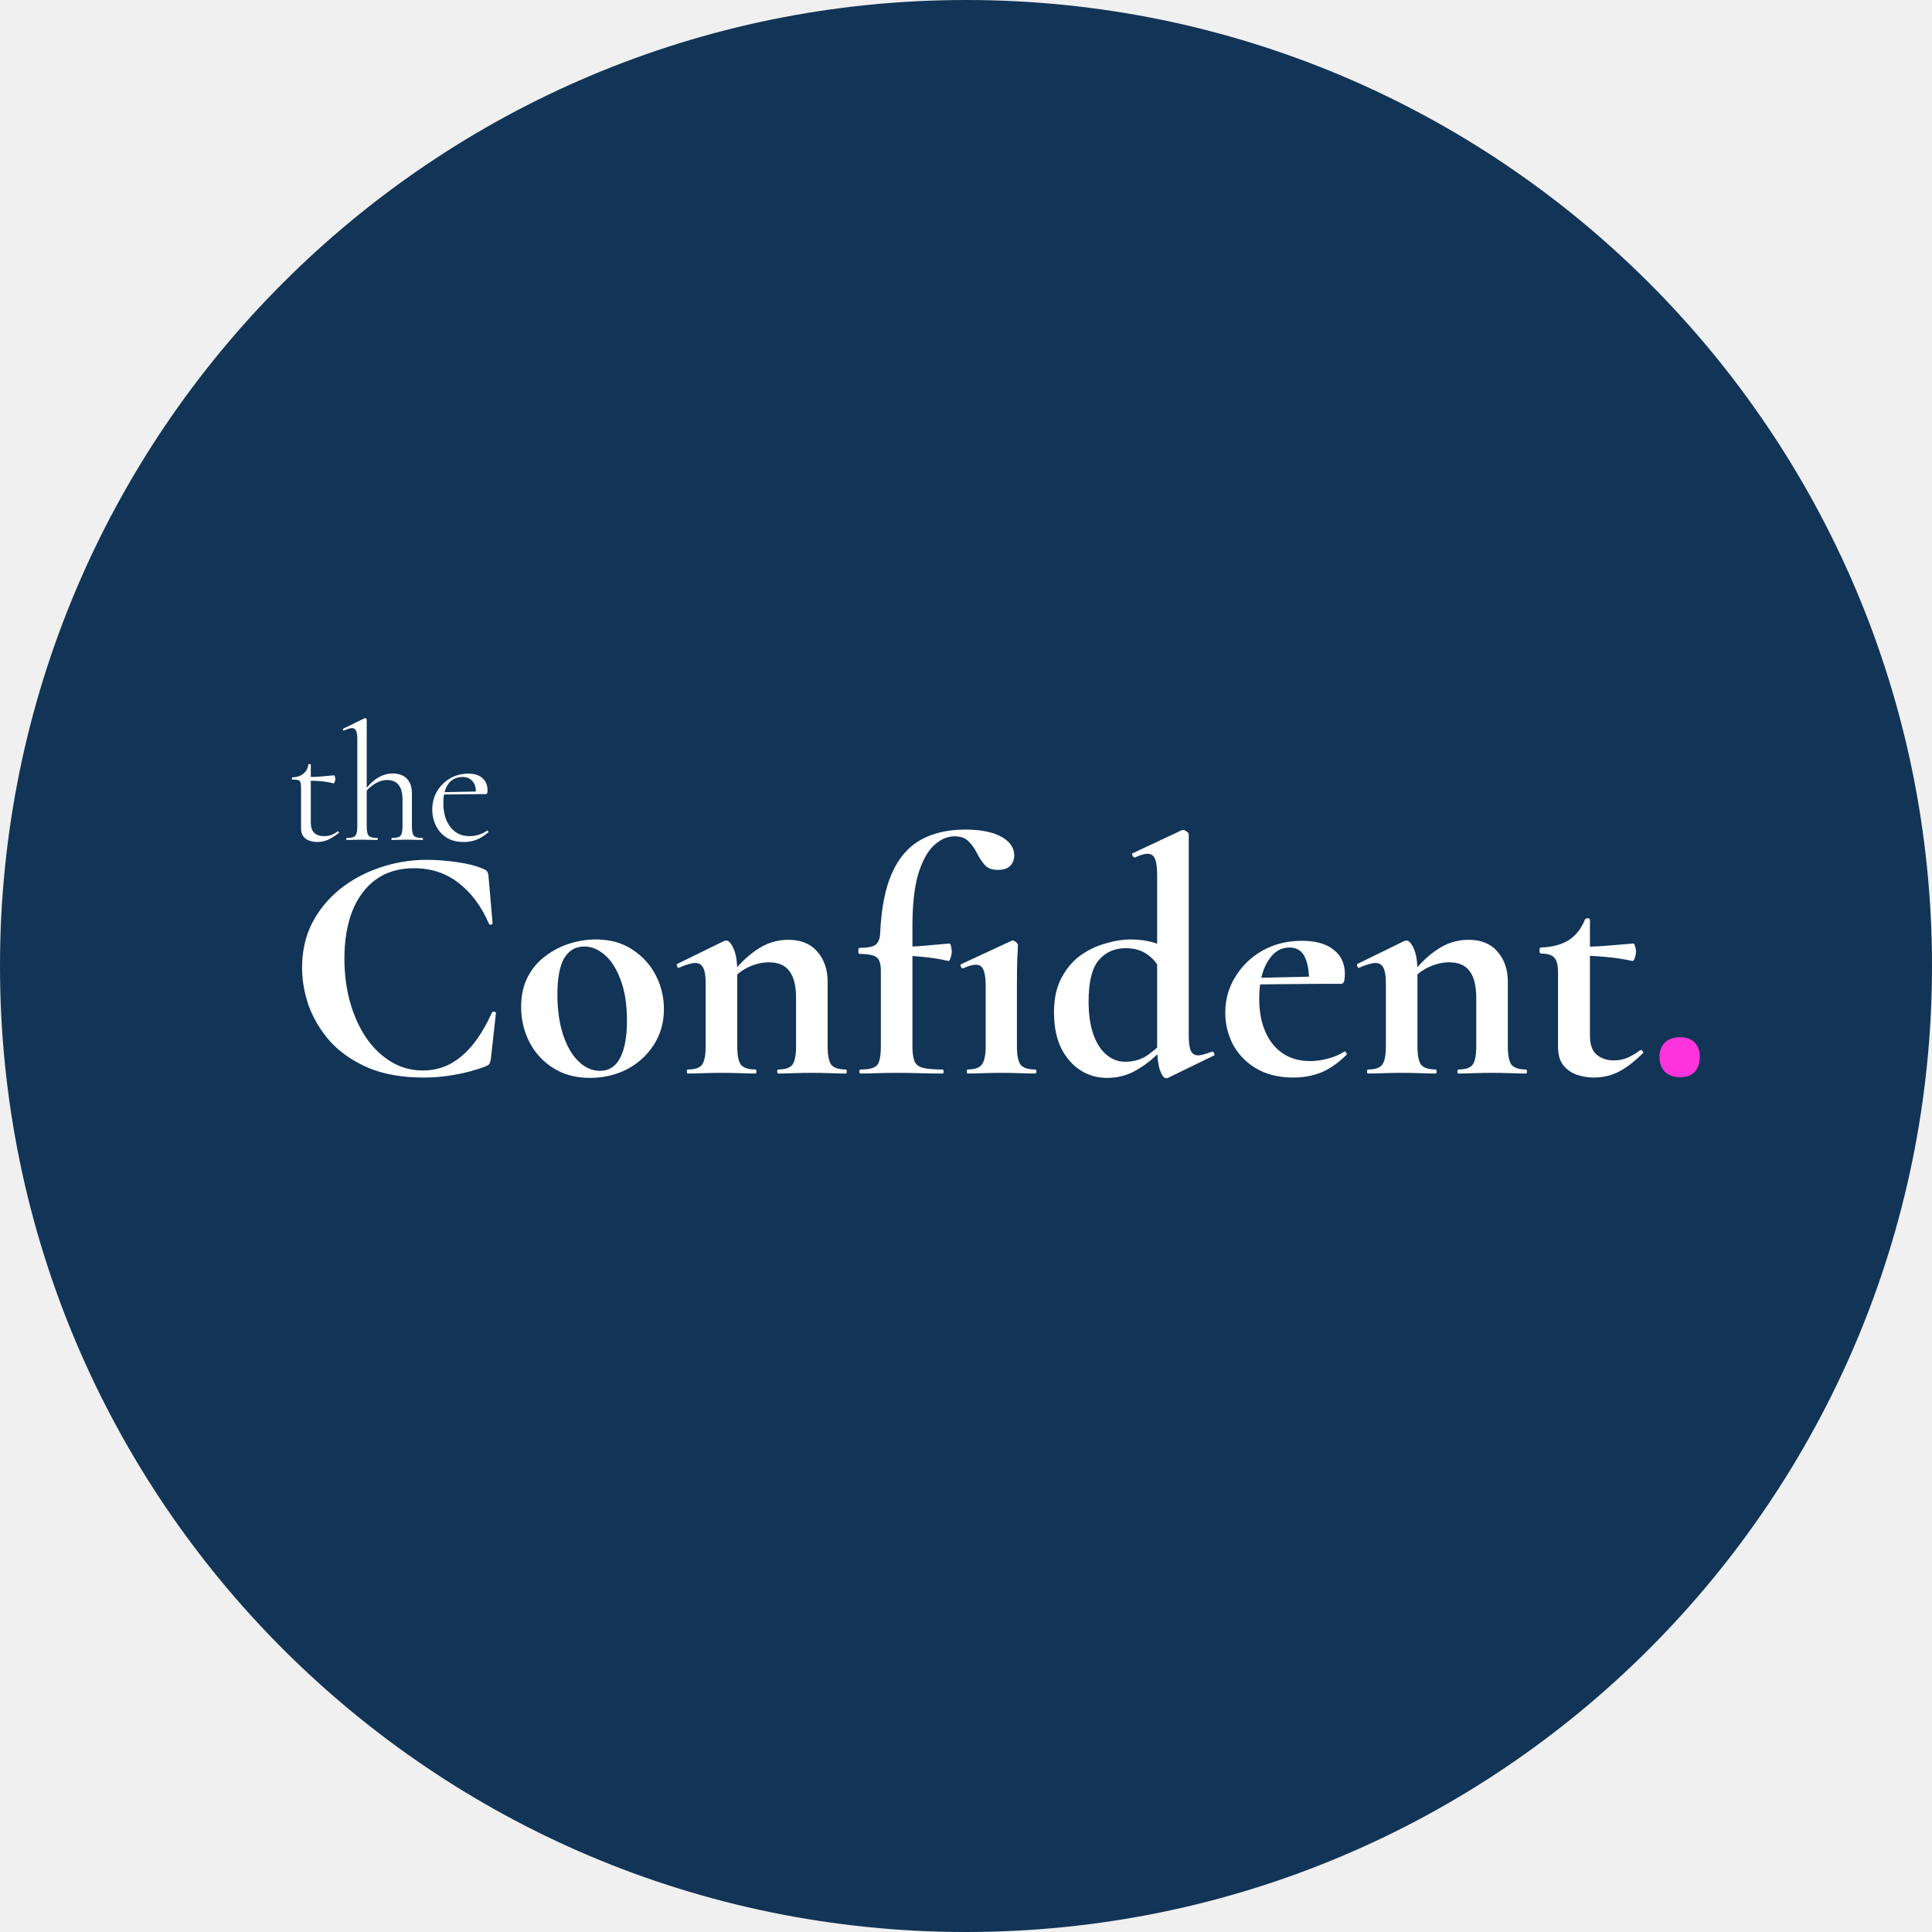
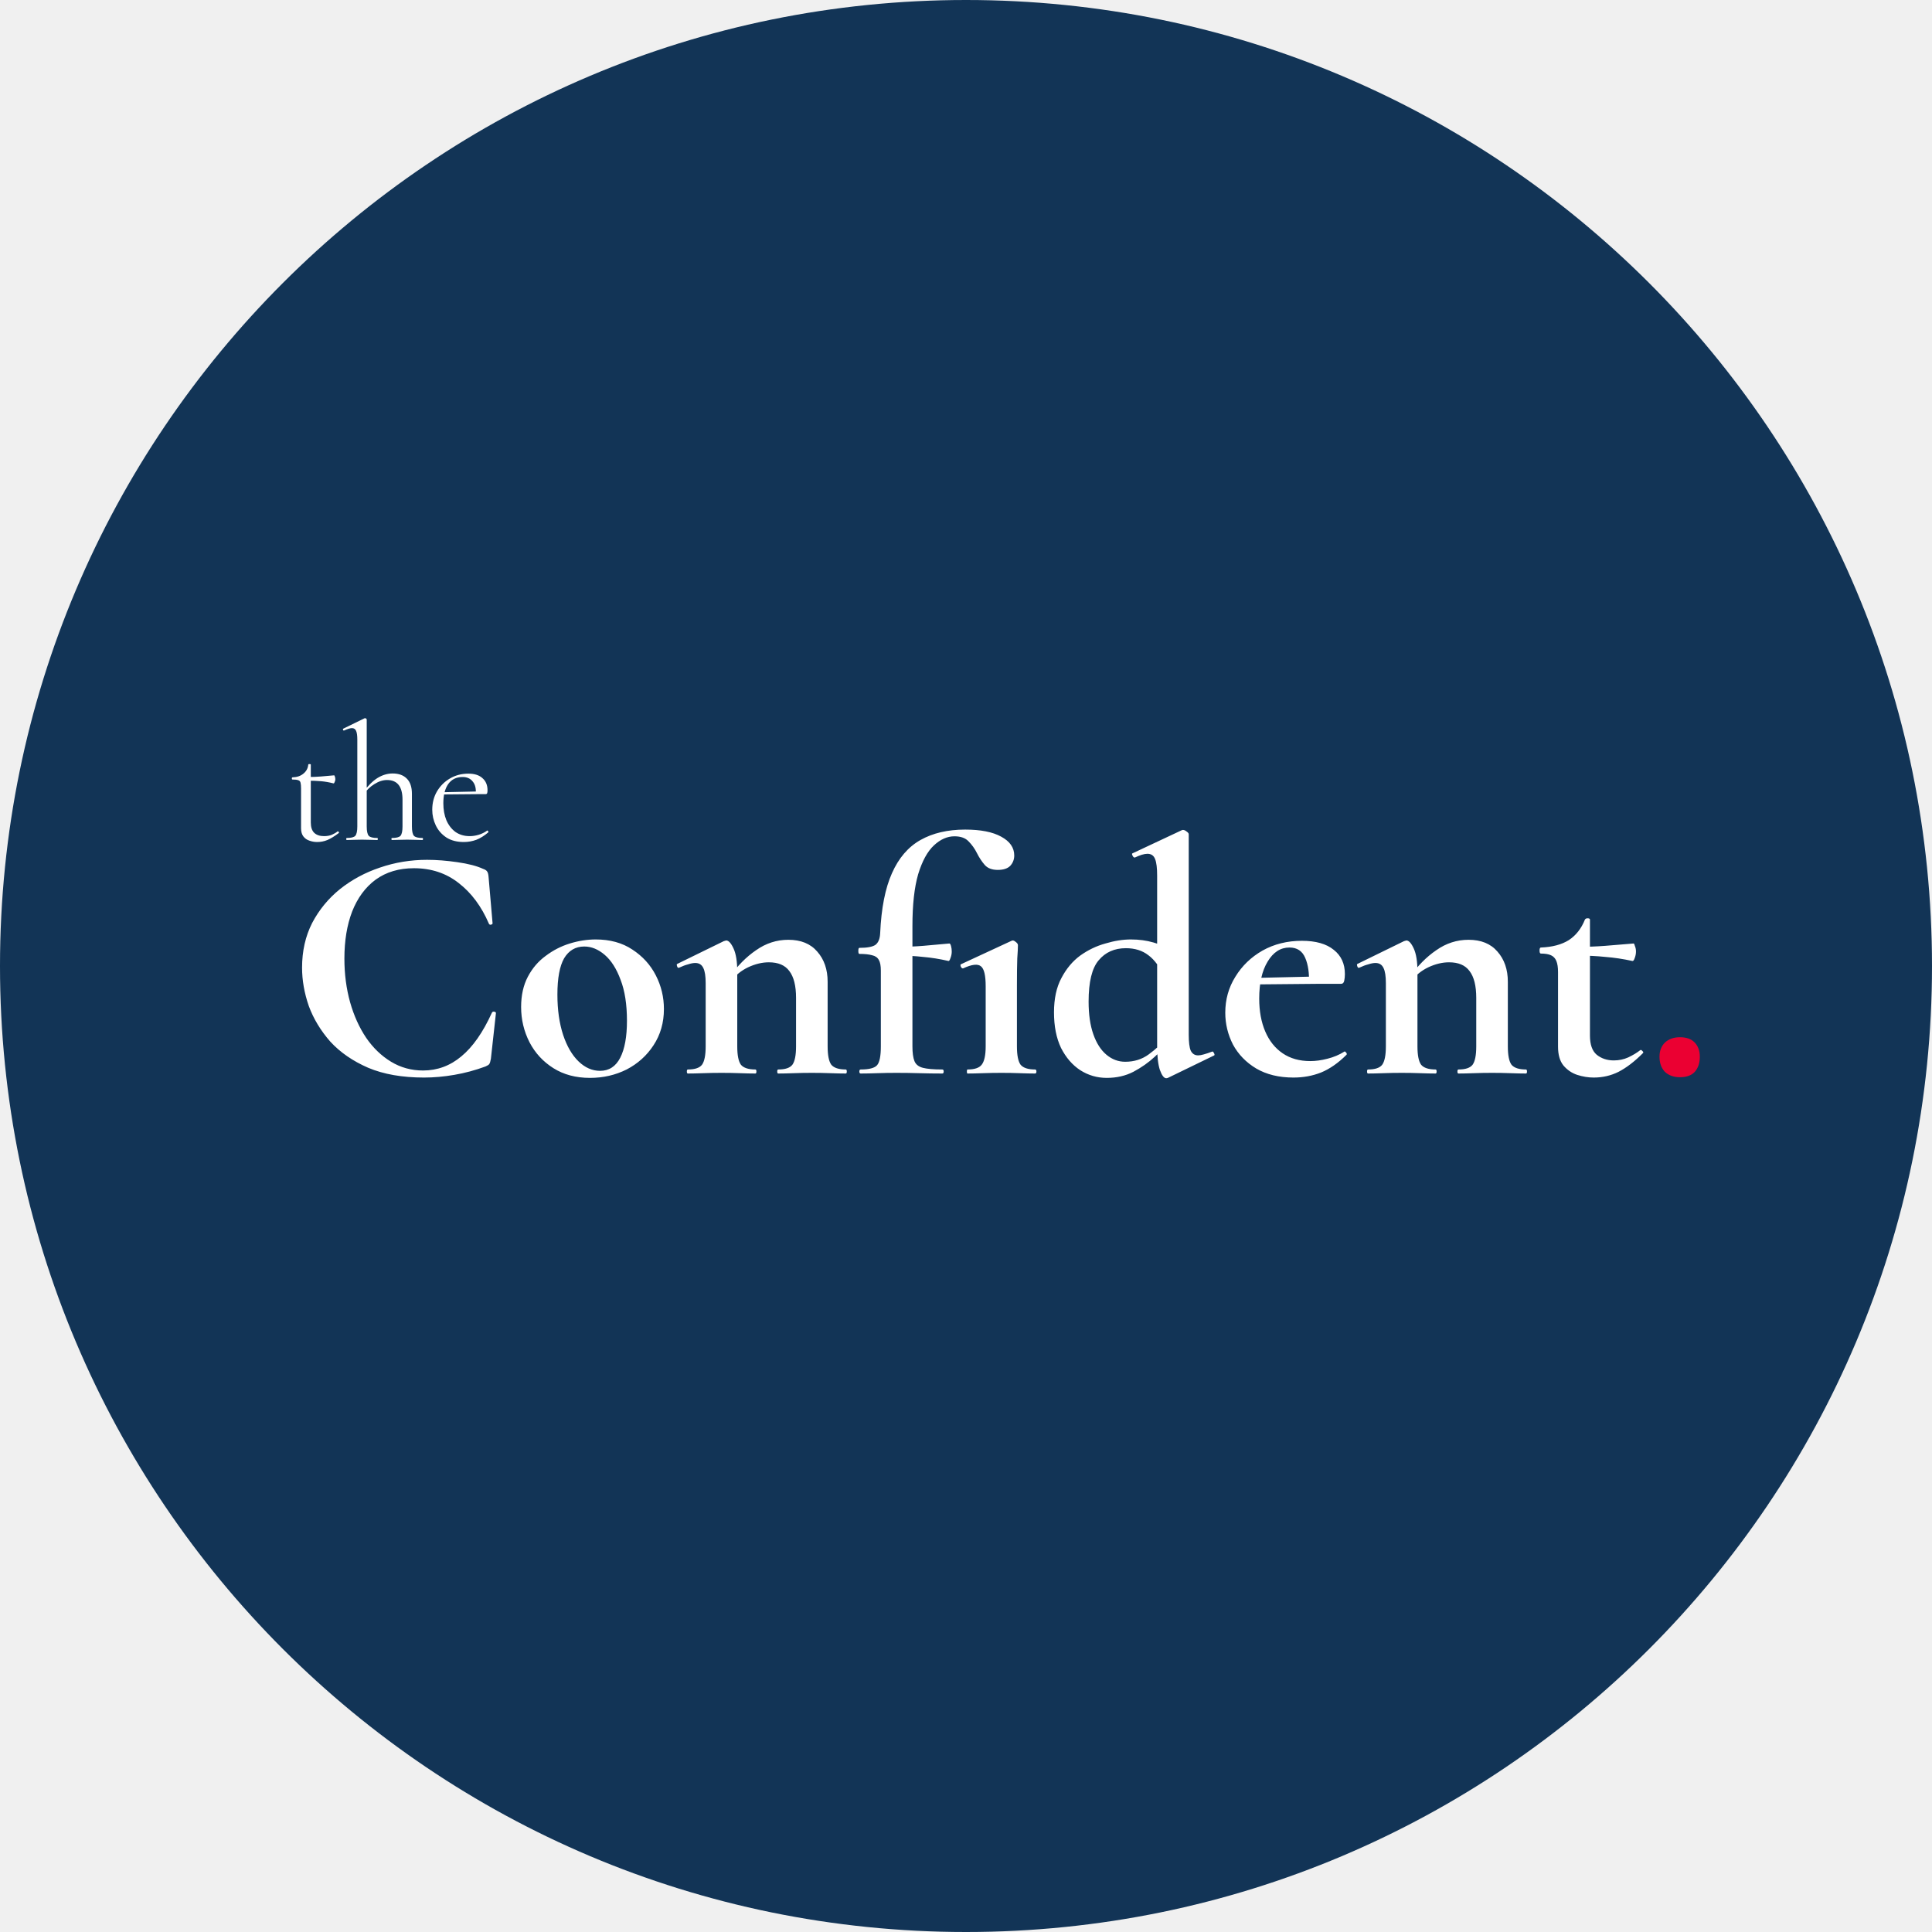
<svg xmlns="http://www.w3.org/2000/svg" viewBox="0 0 1150 1150" fill="none">
  <circle cx="575" cy="575" r="575" fill="#123456" />
  <path d="M188.8 501.2C187.2 501.2 185.667 500.933 184.2 500.4C182.733 499.933 181.533 499.1 180.6 497.9C179.667 496.7 179.2 495.067 179.2 493V469.5C179.2 467.9 179.1 466.7 178.9 465.9C178.7 465.1 178.233 464.6 177.5 464.4C176.767 464.133 175.633 464 174.1 464C173.833 464 173.7 463.8 173.7 463.4C173.7 462.933 173.833 462.7 174.1 462.7C176.767 462.633 178.933 461.9 180.6 460.5C182.333 459.1 183.3 457.3 183.5 455.1C183.5 454.9 183.733 454.8 184.2 454.8C184.733 454.8 185 454.9 185 455.1V489.6C185 492.333 185.667 494.367 187 495.7C188.4 497.033 190.367 497.7 192.9 497.7C194.633 497.7 196.167 497.433 197.5 496.9C198.9 496.3 200.033 495.633 200.9 494.9C201.167 494.767 201.4 494.867 201.6 495.2C201.867 495.467 201.867 495.7 201.6 495.9C199.133 497.767 196.9 499.133 194.9 500C192.967 500.8 190.933 501.2 188.8 501.2ZM198.5 466.3C195.9 465.633 193.4 465.2 191 465C188.6 464.8 186.033 464.7 183.3 464.7V462.5C185.967 462.5 188.533 462.4 191 462.2C193.467 462 196.1 461.767 198.9 461.5C199.033 461.5 199.167 461.733 199.3 462.2C199.5 462.667 199.6 463.233 199.6 463.9C199.6 464.367 199.467 464.9 199.2 465.5C199 466.1 198.767 466.367 198.5 466.3ZM206.389 500C206.189 500 206.089 499.8 206.089 499.4C206.089 499 206.189 498.8 206.389 498.8C208.989 498.8 210.689 498.367 211.489 497.5C212.289 496.567 212.689 494.7 212.689 491.9V440.2C212.689 437.867 212.456 436.167 211.989 435.1C211.522 433.967 210.689 433.4 209.489 433.4C208.489 433.4 206.956 433.867 204.889 434.8C204.622 434.933 204.389 434.833 204.189 434.5C204.056 434.1 204.122 433.833 204.389 433.7L217.089 427.5C217.222 427.5 217.289 427.5 217.289 427.5C217.289 427.5 217.322 427.5 217.389 427.5C217.589 427.5 217.789 427.6 217.989 427.8C218.189 427.933 218.289 428.1 218.289 428.3V491.9C218.289 494.7 218.689 496.567 219.489 497.5C220.289 498.367 221.989 498.8 224.589 498.8C224.789 498.8 224.889 499 224.889 499.4C224.889 499.8 224.789 500 224.589 500C223.389 500 222.022 499.967 220.489 499.9C218.956 499.833 217.289 499.8 215.489 499.8C213.756 499.8 212.089 499.833 210.489 499.9C208.889 499.967 207.522 500 206.389 500ZM233.289 500C233.089 500 232.989 499.8 232.989 499.4C232.989 499 233.089 498.8 233.289 498.8C235.889 498.8 237.589 498.367 238.389 497.5C239.189 496.567 239.589 494.7 239.589 491.9V476C239.589 468.2 236.522 464.3 230.389 464.3C227.922 464.3 225.422 465.1 222.889 466.7C220.356 468.233 218.189 470.333 216.389 473L215.989 471.8C218.922 467.8 221.822 464.9 224.689 463.1C227.622 461.3 230.622 460.4 233.689 460.4C237.356 460.4 240.189 461.433 242.189 463.5C244.189 465.5 245.189 468.5 245.189 472.5V491.9C245.189 494.7 245.589 496.567 246.389 497.5C247.189 498.367 248.889 498.8 251.489 498.8C251.689 498.8 251.789 499 251.789 499.4C251.789 499.8 251.689 500 251.489 500C250.289 500 248.922 499.967 247.389 499.9C245.856 499.833 244.189 499.8 242.389 499.8C240.656 499.8 238.989 499.833 237.389 499.9C235.789 499.967 234.422 500 233.289 500ZM276.091 501.2C271.958 501.2 268.491 500.3 265.691 498.5C262.891 496.633 260.791 494.233 259.391 491.3C257.991 488.367 257.291 485.267 257.291 482C257.291 477.933 258.225 474.3 260.091 471.1C262.025 467.833 264.591 465.267 267.791 463.4C271.058 461.467 274.725 460.5 278.791 460.5C282.458 460.5 285.258 461.4 287.191 463.2C289.191 464.933 290.191 467.333 290.191 470.4C290.191 471.133 290.125 471.7 289.991 472.1C289.858 472.5 289.525 472.7 288.991 472.7H283.191C283.458 469.433 282.858 466.933 281.391 465.2C279.991 463.4 277.991 462.5 275.391 462.5C271.658 462.5 268.791 463.9 266.791 466.7C264.858 469.5 263.891 473.3 263.891 478.1C263.891 481.9 264.491 485.267 265.691 488.2C266.958 491.133 268.758 493.467 271.091 495.2C273.491 496.867 276.325 497.7 279.591 497.7C281.325 497.7 283.091 497.433 284.891 496.9C286.691 496.367 288.391 495.533 289.991 494.4C290.125 494.267 290.291 494.367 290.491 494.7C290.758 494.967 290.825 495.2 290.691 495.4C288.291 497.467 285.891 498.967 283.491 499.9C281.091 500.767 278.625 501.2 276.091 501.2ZM262.091 472.9L261.991 471.6L284.791 471.1V472.7L262.091 472.9Z" fill="white" />
  <path d="M254.2 511.8C259.8 511.8 265.8 512.267 272.2 513.2C278.733 514.133 283.867 515.467 287.6 517.2C288.8 517.6 289.6 518.133 290 518.8C290.4 519.333 290.667 520.333 290.8 521.8L293.2 549.6C293.2 550 292.867 550.267 292.2 550.4C291.667 550.533 291.267 550.333 291 549.8C286.6 539.533 280.6 531.467 273 525.6C265.533 519.733 256.667 516.8 246.4 516.8C237.467 516.8 229.867 519.067 223.6 523.6C217.467 528.133 212.8 534.467 209.6 542.6C206.533 550.6 205 559.933 205 570.6C205 579.8 206.133 588.467 208.4 596.6C210.667 604.6 213.867 611.667 218 617.8C222.133 623.8 227.067 628.533 232.8 632C238.533 635.467 244.867 637.2 251.8 637.2C260.333 637.2 267.933 634.4 274.6 628.8C281.4 623.2 287.467 614.533 292.8 602.8C293.067 602.267 293.533 602.067 294.2 602.2C294.867 602.333 295.2 602.6 295.2 603L292.2 630.2C291.933 631.8 291.6 632.867 291.2 633.4C290.933 633.8 290.2 634.267 289 634.8C282.867 637.067 276.667 638.733 270.4 639.8C264.267 640.867 258.267 641.4 252.4 641.4C239.467 641.4 228.4 639.467 219.2 635.6C210 631.6 202.467 626.4 196.6 620C190.867 613.467 186.6 606.4 183.8 598.8C181.133 591.067 179.8 583.467 179.8 576C179.8 566.133 181.8 557.267 185.8 549.4C189.933 541.533 195.467 534.8 202.4 529.2C209.467 523.6 217.4 519.333 226.2 516.4C235.133 513.333 244.467 511.8 254.2 511.8ZM351.189 641.6C342.789 641.6 335.522 639.667 329.389 635.8C323.256 631.933 318.522 626.8 315.189 620.4C311.856 613.867 310.189 606.867 310.189 599.4C310.189 592.467 311.522 586.467 314.189 581.4C316.856 576.333 320.389 572.2 324.789 569C329.189 565.667 333.989 563.2 339.189 561.6C344.389 560 349.522 559.2 354.589 559.2C363.122 559.2 370.389 561.2 376.389 565.2C382.522 569.2 387.189 574.333 390.389 580.6C393.589 586.867 395.189 593.533 395.189 600.6C395.189 608.733 393.122 615.933 388.989 622.2C384.989 628.333 379.656 633.133 372.989 636.6C366.322 639.933 359.056 641.6 351.189 641.6ZM357.189 637.4C362.522 637.4 366.522 634.8 369.189 629.6C371.856 624.4 373.189 617.067 373.189 607.6C373.189 597.867 371.922 589.733 369.389 583.2C366.989 576.667 363.856 571.733 359.989 568.4C356.122 565.067 352.056 563.4 347.789 563.4C342.589 563.4 338.589 565.733 335.789 570.4C333.122 575.067 331.789 582.267 331.789 592C331.789 601.067 332.922 609.067 335.189 616C337.456 622.8 340.522 628.067 344.389 631.8C348.256 635.533 352.522 637.4 357.189 637.4ZM463.241 639C462.841 639 462.641 638.6 462.641 637.8C462.641 637 462.841 636.6 463.241 636.6C467.374 636.6 470.174 635.667 471.641 633.8C473.107 631.8 473.841 628.133 473.841 622.8V594C473.841 586.8 472.507 581.467 469.841 578C467.307 574.533 463.241 572.8 457.641 572.8C453.641 572.8 449.507 573.8 445.241 575.8C441.107 577.8 437.774 580.533 435.241 584L434.241 581.6C438.907 574.933 444.174 569.6 450.041 565.6C455.907 561.467 462.307 559.4 469.241 559.4C476.707 559.4 482.441 561.733 486.441 566.4C490.574 571.067 492.641 577.067 492.641 584.4V622.8C492.641 628.133 493.374 631.8 494.841 633.8C496.441 635.667 499.307 636.6 503.441 636.6C503.841 636.6 504.041 637 504.041 637.8C504.041 638.6 503.841 639 503.441 639C500.774 639 497.707 638.933 494.241 638.8C490.774 638.667 487.107 638.6 483.241 638.6C479.507 638.6 475.907 638.667 472.441 638.8C468.974 638.933 465.907 639 463.241 639ZM409.441 639C409.041 639 408.841 638.6 408.841 637.8C408.841 637 409.041 636.6 409.441 636.6C413.574 636.6 416.374 635.667 417.841 633.8C419.307 631.8 420.041 628.133 420.041 622.8V585.2C420.041 581.067 419.574 578.067 418.641 576.2C417.707 574.2 416.107 573.2 413.841 573.2C412.641 573.2 411.241 573.467 409.641 574C408.041 574.4 406.241 575.067 404.241 576C403.707 576.267 403.307 576 403.041 575.2C402.774 574.4 402.774 573.933 403.041 573.8L430.841 560.2C431.641 559.933 432.107 559.8 432.241 559.8C433.707 559.8 435.174 561.4 436.641 564.6C438.107 567.8 438.841 572.4 438.841 578.4V622.8C438.841 628.133 439.574 631.8 441.041 633.8C442.641 635.667 445.507 636.6 449.641 636.6C450.041 636.6 450.241 637 450.241 637.8C450.241 638.6 450.041 639 449.641 639C446.974 639 443.907 638.933 440.441 638.8C436.974 638.667 433.307 638.6 429.441 638.6C425.707 638.6 422.107 638.667 418.641 638.8C415.174 638.933 412.107 639 409.441 639ZM512.314 639C511.781 639 511.514 638.6 511.514 637.8C511.514 637 511.781 636.6 512.314 636.6C517.381 636.6 520.647 635.733 522.114 634C523.581 632.267 524.314 628.533 524.314 622.8V577.8C524.314 574.867 523.914 572.733 523.114 571.4C522.314 569.933 520.981 569 519.114 568.6C517.247 568.067 514.714 567.8 511.514 567.8C511.114 567.8 510.914 567.2 510.914 566C510.914 564.8 511.114 564.2 511.514 564.2C516.181 564.2 519.381 563.6 521.114 562.4C522.847 561.067 523.781 558.733 523.914 555.4C524.581 540.6 526.914 528.733 530.914 519.8C534.914 510.733 540.581 504.133 547.914 500C555.247 495.867 564.114 493.8 574.514 493.8C583.714 493.8 590.847 495.2 595.914 498C601.114 500.8 603.714 504.533 603.714 509.2C603.714 511.6 602.914 513.667 601.314 515.4C599.714 517 597.247 517.8 593.914 517.8C590.447 517.8 587.847 516.8 586.114 514.8C584.381 512.8 582.847 510.467 581.514 507.8C580.181 505.133 578.514 502.8 576.514 500.8C574.647 498.8 571.847 497.8 568.114 497.8C563.847 497.8 559.781 499.6 555.914 503.2C552.047 506.8 548.914 512.533 546.514 520.4C544.247 528.267 543.114 538.533 543.114 551.2V622.8C543.114 626.667 543.514 629.6 544.314 631.6C545.114 633.6 546.781 634.933 549.314 635.6C551.847 636.267 555.714 636.6 560.914 636.6C561.447 636.6 561.714 637 561.714 637.8C561.714 638.6 561.447 639 560.914 639C556.247 639 551.647 638.933 547.114 638.8C542.714 638.667 538.181 638.6 533.514 638.6C529.647 638.6 525.847 638.667 522.114 638.8C518.514 638.933 515.247 639 512.314 639ZM564.514 572C559.314 570.8 554.314 570 549.514 569.6C544.847 569.067 539.847 568.8 534.514 568.8V563.6C539.581 563.6 544.581 563.4 549.514 563C554.447 562.6 559.647 562.133 565.114 561.6C565.514 561.6 565.847 562.133 566.114 563.2C566.381 564.133 566.514 565.2 566.514 566.4C566.514 567.733 566.247 569.067 565.714 570.4C565.314 571.6 564.914 572.133 564.514 572ZM575.914 639C575.647 639 575.514 638.6 575.514 637.8C575.514 637 575.647 636.6 575.914 636.6C580.047 636.6 582.847 635.667 584.314 633.8C585.914 631.8 586.714 628.133 586.714 622.8V587C586.714 580.6 585.781 576.667 583.914 575.2C582.047 573.6 578.514 574 573.314 576.4C572.781 576.533 572.314 576.2 571.914 575.4C571.647 574.6 571.647 574.133 571.914 574L602.114 560C602.781 559.6 603.581 559.8 604.514 560.6C605.447 561.267 605.914 561.933 605.914 562.6C605.914 564.2 605.781 566.867 605.514 570.6C605.381 574.333 605.314 579.667 605.314 586.6V622.8C605.314 628.133 606.047 631.8 607.514 633.8C609.114 635.667 611.981 636.6 616.114 636.6C616.647 636.6 616.914 637 616.914 637.8C616.914 638.6 616.647 639 616.114 639C613.447 639 610.381 638.933 606.914 638.8C603.581 638.667 599.981 638.6 596.114 638.6C592.247 638.6 588.581 638.667 585.114 638.8C581.647 638.933 578.581 639 575.914 639ZM658.777 641.6C653.043 641.6 647.777 640.067 642.977 637C638.31 633.933 634.51 629.533 631.577 623.8C628.777 617.933 627.377 610.867 627.377 602.6C627.377 594.467 628.843 587.667 631.777 582.2C634.71 576.6 638.443 572.133 642.977 568.8C647.643 565.467 652.643 563.067 657.977 561.6C663.31 560 668.377 559.2 673.177 559.2C677.977 559.2 682.443 559.8 686.577 561C690.71 562.2 694.443 563.667 697.777 565.4L693.177 581.6C690.377 575.6 687.177 571.267 683.577 568.6C679.977 565.8 675.51 564.4 670.177 564.4C663.377 564.4 657.977 566.8 653.977 571.6C649.977 576.267 647.977 584.467 647.977 596.2C647.977 603.8 648.91 610.267 650.777 615.6C652.643 620.933 655.243 625 658.577 627.8C661.91 630.6 665.643 632 669.777 632C675.11 632 679.777 630.533 683.777 627.6C687.777 624.667 691.643 621.133 695.377 617L697.377 618.8C694.577 622 691.243 625.4 687.377 629C683.643 632.467 679.377 635.467 674.577 638C669.91 640.4 664.643 641.6 658.777 641.6ZM707.577 496.6V615.8C707.577 620.333 707.977 623.533 708.777 625.4C709.71 627.267 711.177 628.2 713.177 628.2C714.11 628.2 715.243 628 716.577 627.6C718.043 627.2 719.643 626.667 721.377 626C721.777 625.733 722.177 626 722.577 626.8C722.977 627.467 723.043 627.933 722.777 628.2L695.177 641.6C694.777 641.733 694.443 641.8 694.177 641.8C692.843 641.8 691.577 640.133 690.377 636.8C689.31 633.467 688.777 628.733 688.777 622.6V521.2C688.777 516.667 688.377 513.4 687.577 511.4C686.777 509.267 685.243 508.2 682.977 508.2C682.043 508.2 680.91 508.4 679.577 508.8C678.377 509.2 677.043 509.733 675.577 510.4C675.043 510.533 674.577 510.2 674.177 509.4C673.777 508.6 673.71 508.133 673.977 508L703.377 494.2C703.643 494.067 703.91 494 704.177 494C704.843 494 705.577 494.333 706.377 495C707.177 495.533 707.577 496.067 707.577 496.6ZM769.93 641.4C761.263 641.4 753.863 639.6 747.73 636C741.73 632.4 737.13 627.667 733.93 621.8C730.863 615.8 729.33 609.467 729.33 602.8C729.33 594.933 731.33 587.8 735.33 581.4C739.33 574.867 744.73 569.667 751.53 565.8C758.463 561.933 766.263 560 774.93 560C783.196 560 789.53 561.8 793.93 565.4C798.33 568.867 800.53 573.667 800.53 579.8C800.53 581.267 800.396 582.6 800.13 583.8C799.863 585 799.263 585.6 798.33 585.6H779.13C779.396 579.333 778.663 574.2 776.93 570.2C775.196 566.067 772.063 564 767.53 564C762.196 564 757.863 566.8 754.53 572.4C751.196 577.867 749.53 585.2 749.53 594.4C749.53 601.867 750.73 608.4 753.13 614C755.53 619.6 758.996 623.933 763.53 627C768.063 630.067 773.53 631.6 779.93 631.6C783.13 631.6 786.53 631.133 790.13 630.2C793.863 629.267 797.196 627.867 800.13 626C800.396 625.733 800.73 625.867 801.13 626.4C801.663 626.933 801.796 627.4 801.53 627.8C796.596 632.733 791.53 636.267 786.33 638.4C781.263 640.4 775.796 641.4 769.93 641.4ZM742.53 586L742.33 582.2L786.13 581.2V585.6L742.53 586ZM868.123 639C867.723 639 867.523 638.6 867.523 637.8C867.523 637 867.723 636.6 868.123 636.6C872.257 636.6 875.057 635.667 876.523 633.8C877.99 631.8 878.723 628.133 878.723 622.8V594C878.723 586.8 877.39 581.467 874.723 578C872.19 574.533 868.123 572.8 862.523 572.8C858.523 572.8 854.39 573.8 850.123 575.8C845.99 577.8 842.657 580.533 840.123 584L839.123 581.6C843.79 574.933 849.057 569.6 854.923 565.6C860.79 561.467 867.19 559.4 874.123 559.4C881.59 559.4 887.323 561.733 891.323 566.4C895.457 571.067 897.523 577.067 897.523 584.4V622.8C897.523 628.133 898.257 631.8 899.723 633.8C901.323 635.667 904.19 636.6 908.323 636.6C908.723 636.6 908.923 637 908.923 637.8C908.923 638.6 908.723 639 908.323 639C905.657 639 902.59 638.933 899.123 638.8C895.657 638.667 891.99 638.6 888.123 638.6C884.39 638.6 880.79 638.667 877.323 638.8C873.857 638.933 870.79 639 868.123 639ZM814.323 639C813.923 639 813.723 638.6 813.723 637.8C813.723 637 813.923 636.6 814.323 636.6C818.457 636.6 821.257 635.667 822.723 633.8C824.19 631.8 824.923 628.133 824.923 622.8V585.2C824.923 581.067 824.457 578.067 823.523 576.2C822.59 574.2 820.99 573.2 818.723 573.2C817.523 573.2 816.123 573.467 814.523 574C812.923 574.4 811.123 575.067 809.123 576C808.59 576.267 808.19 576 807.923 575.2C807.657 574.4 807.657 573.933 807.923 573.8L835.723 560.2C836.523 559.933 836.99 559.8 837.123 559.8C838.59 559.8 840.057 561.4 841.523 564.6C842.99 567.8 843.723 572.4 843.723 578.4V622.8C843.723 628.133 844.457 631.8 845.923 633.8C847.523 635.667 850.39 636.6 854.523 636.6C854.923 636.6 855.123 637 855.123 637.8C855.123 638.6 854.923 639 854.523 639C851.857 639 848.79 638.933 845.323 638.8C841.857 638.667 838.19 638.6 834.323 638.6C830.59 638.6 826.99 638.667 823.523 638.8C820.057 638.933 816.99 639 814.323 639ZM948.597 641.4C945.397 641.4 942.13 640.867 938.797 639.8C935.597 638.733 932.864 636.867 930.597 634.2C928.464 631.533 927.397 627.8 927.397 623V578.6C927.397 575.8 927.064 573.6 926.397 572C925.73 570.4 924.664 569.267 923.197 568.6C921.73 567.933 919.73 567.6 917.197 567.6C916.664 567.6 916.397 567 916.397 565.8C916.397 564.6 916.664 564 917.197 564C923.997 563.733 929.53 562.267 933.797 559.6C938.064 556.8 941.264 552.733 943.397 547.4C943.664 546.867 944.197 546.6 944.997 546.6C945.93 546.6 946.397 546.867 946.397 547.4V616.4C946.397 621.733 947.73 625.533 950.397 627.8C953.197 630.067 956.597 631.2 960.597 631.2C963.664 631.2 966.53 630.6 969.197 629.4C971.997 628.067 974.33 626.667 976.197 625.2C976.597 624.8 977.064 624.933 977.597 625.6C978.264 626.133 978.33 626.6 977.797 627C972.864 631.933 968.064 635.6 963.397 638C958.864 640.267 953.93 641.4 948.597 641.4ZM971.597 572C966.13 570.8 960.797 570 955.597 569.6C950.53 569.067 945.13 568.8 939.397 568.8V563.6C944.864 563.6 950.197 563.4 955.397 563C960.73 562.6 966.397 562.133 972.397 561.6C972.664 561.6 972.93 562.133 973.197 563.2C973.597 564.133 973.797 565.2 973.797 566.4C973.797 567.733 973.53 569.067 972.997 570.4C972.597 571.6 972.13 572.133 971.597 572Z" fill="white" />
-   <path d="M1000 641.2C996.267 641.2 993.267 640.133 991 638C988.867 635.733 987.8 632.733 987.8 629C987.8 625.533 988.867 622.733 991 620.6C993.267 618.467 996.267 617.4 1000 617.4C1003.87 617.4 1006.8 618.467 1008.8 620.6C1010.8 622.733 1011.8 625.533 1011.8 629C1011.8 632.733 1010.8 635.733 1008.8 638C1006.8 640.133 1003.87 641.2 1000 641.2Z" fill="#FF34DD" />
+   <path d="M1000 641.2C996.267 641.2 993.267 640.133 991 638C988.867 635.733 987.8 632.733 987.8 629C987.8 625.533 988.867 622.733 991 620.6C993.267 618.467 996.267 617.4 1000 617.4C1003.87 617.4 1006.8 618.467 1008.8 620.6C1010.8 622.733 1011.8 625.533 1011.8 629C1011.8 632.733 1010.8 635.733 1008.8 638C1006.8 640.133 1003.87 641.2 1000 641.2Z" fill="#eb0032" />
</svg>
